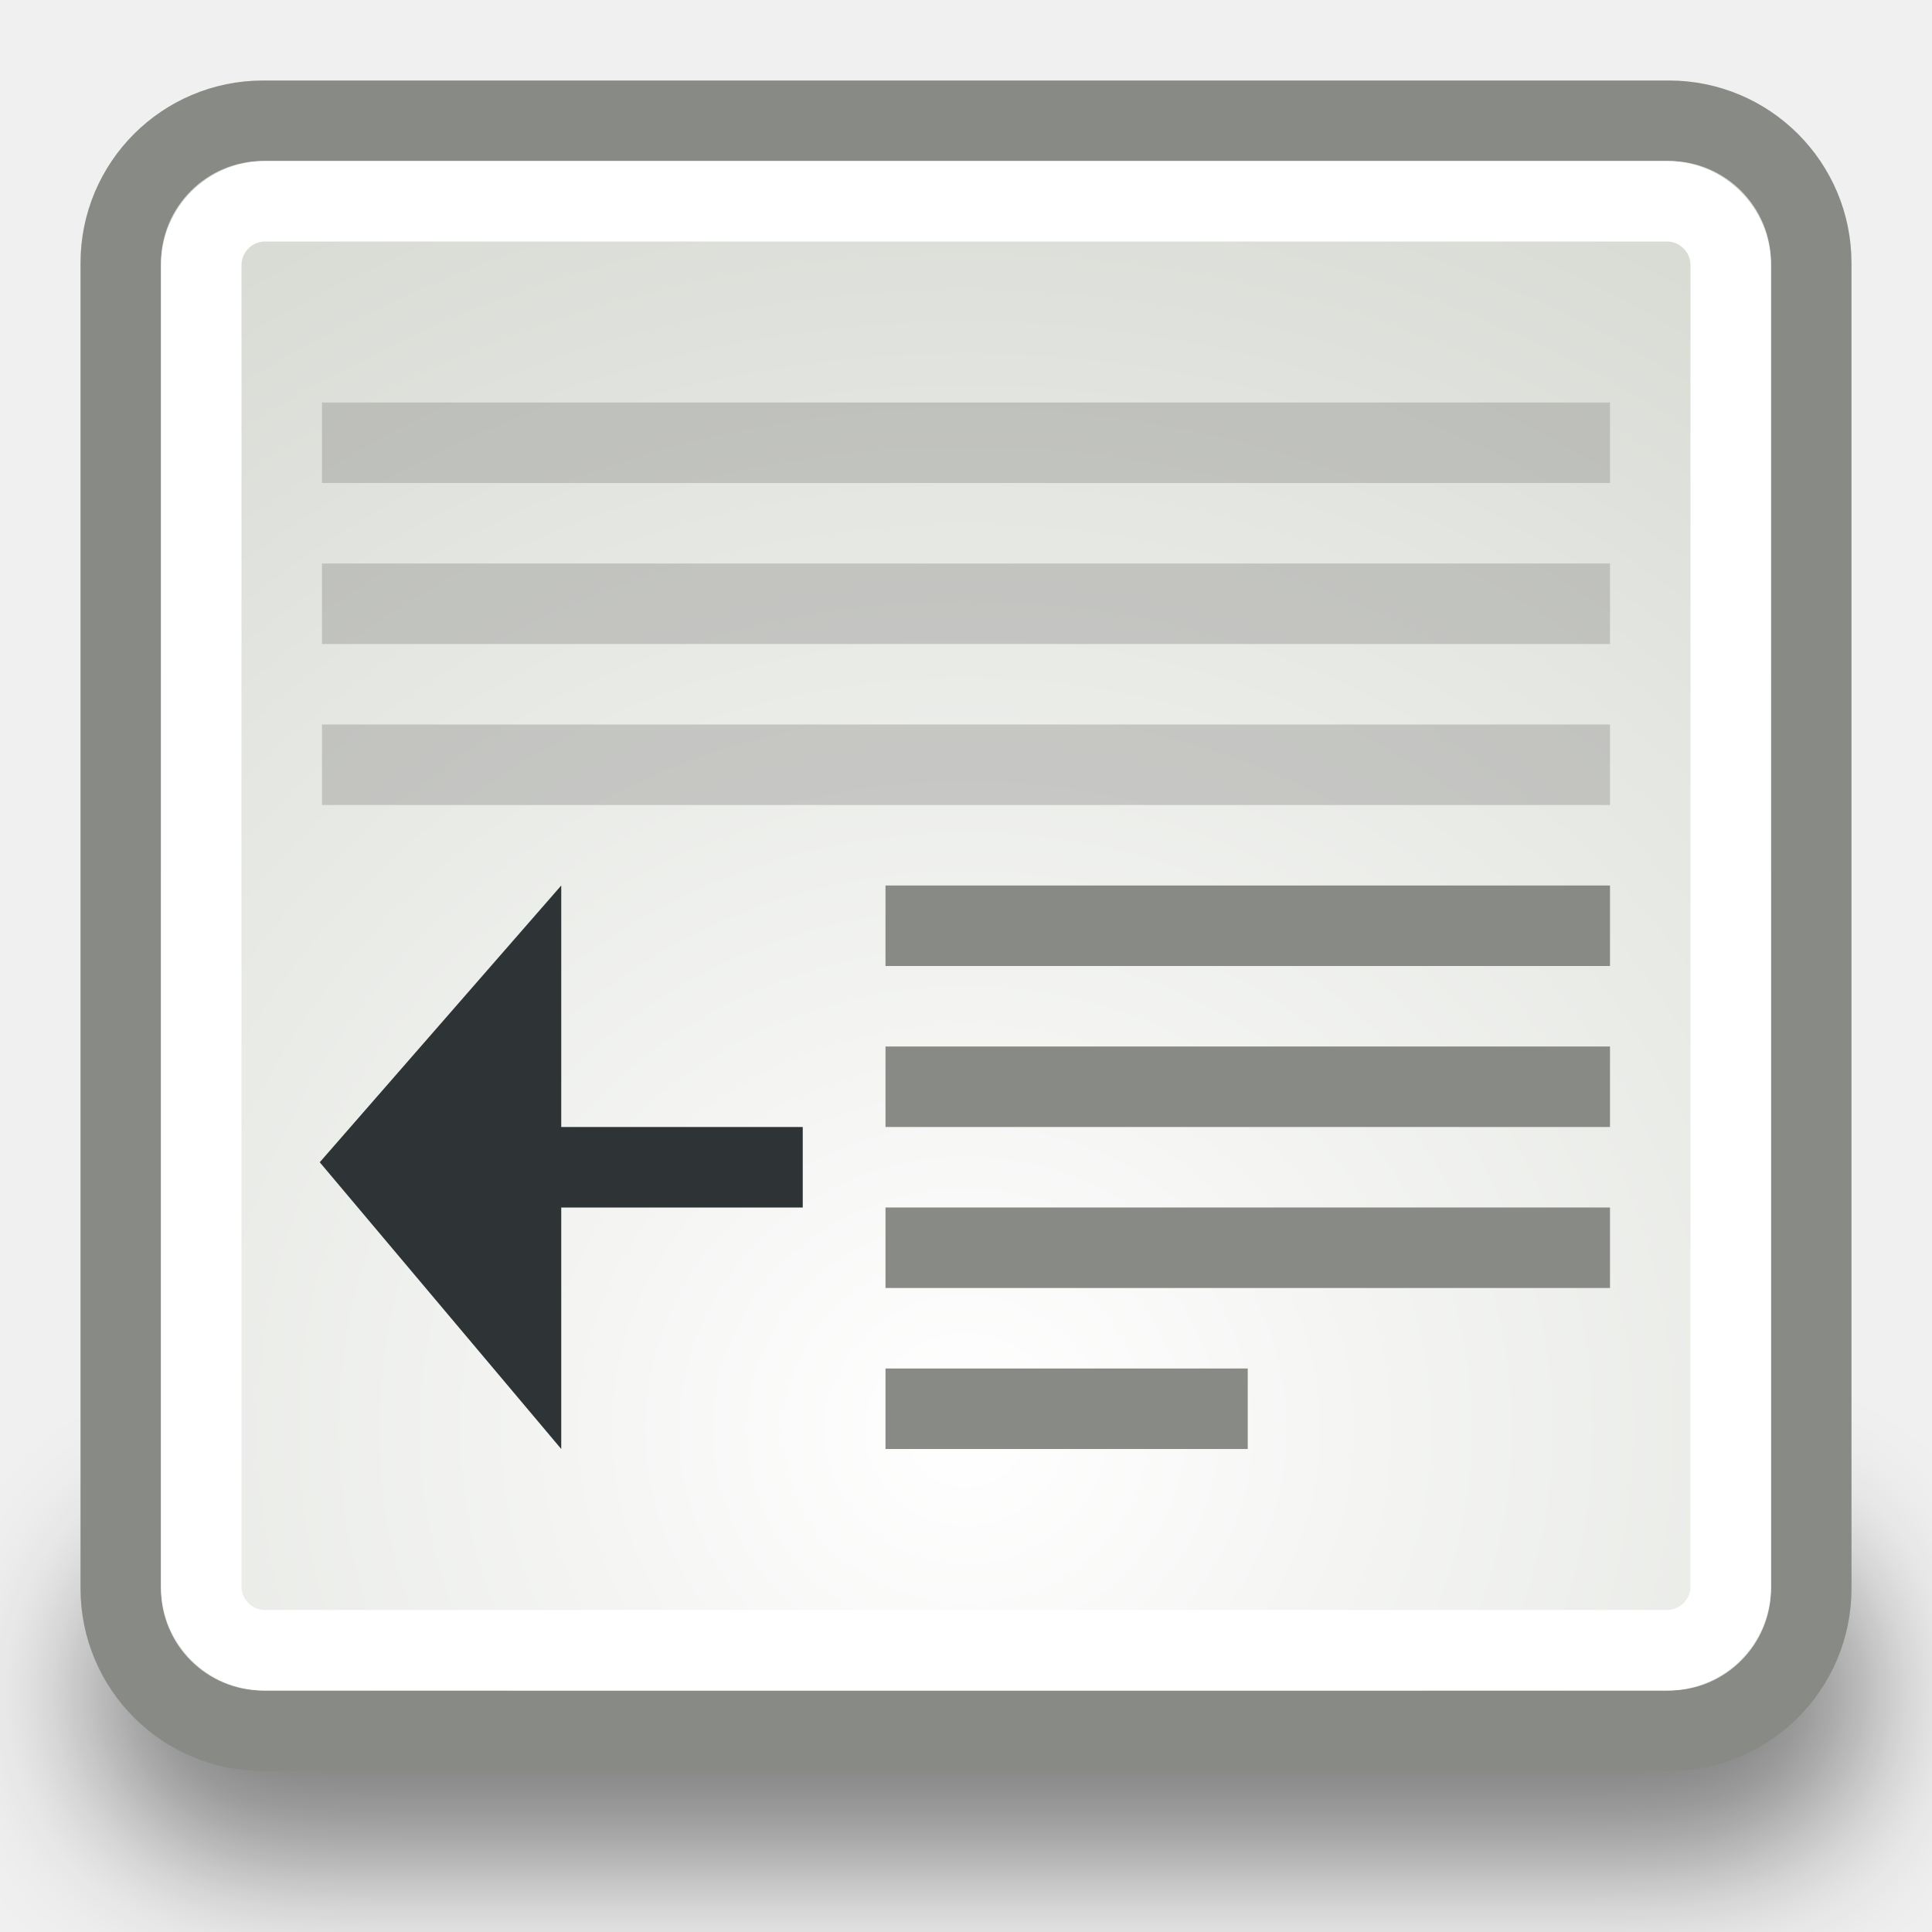
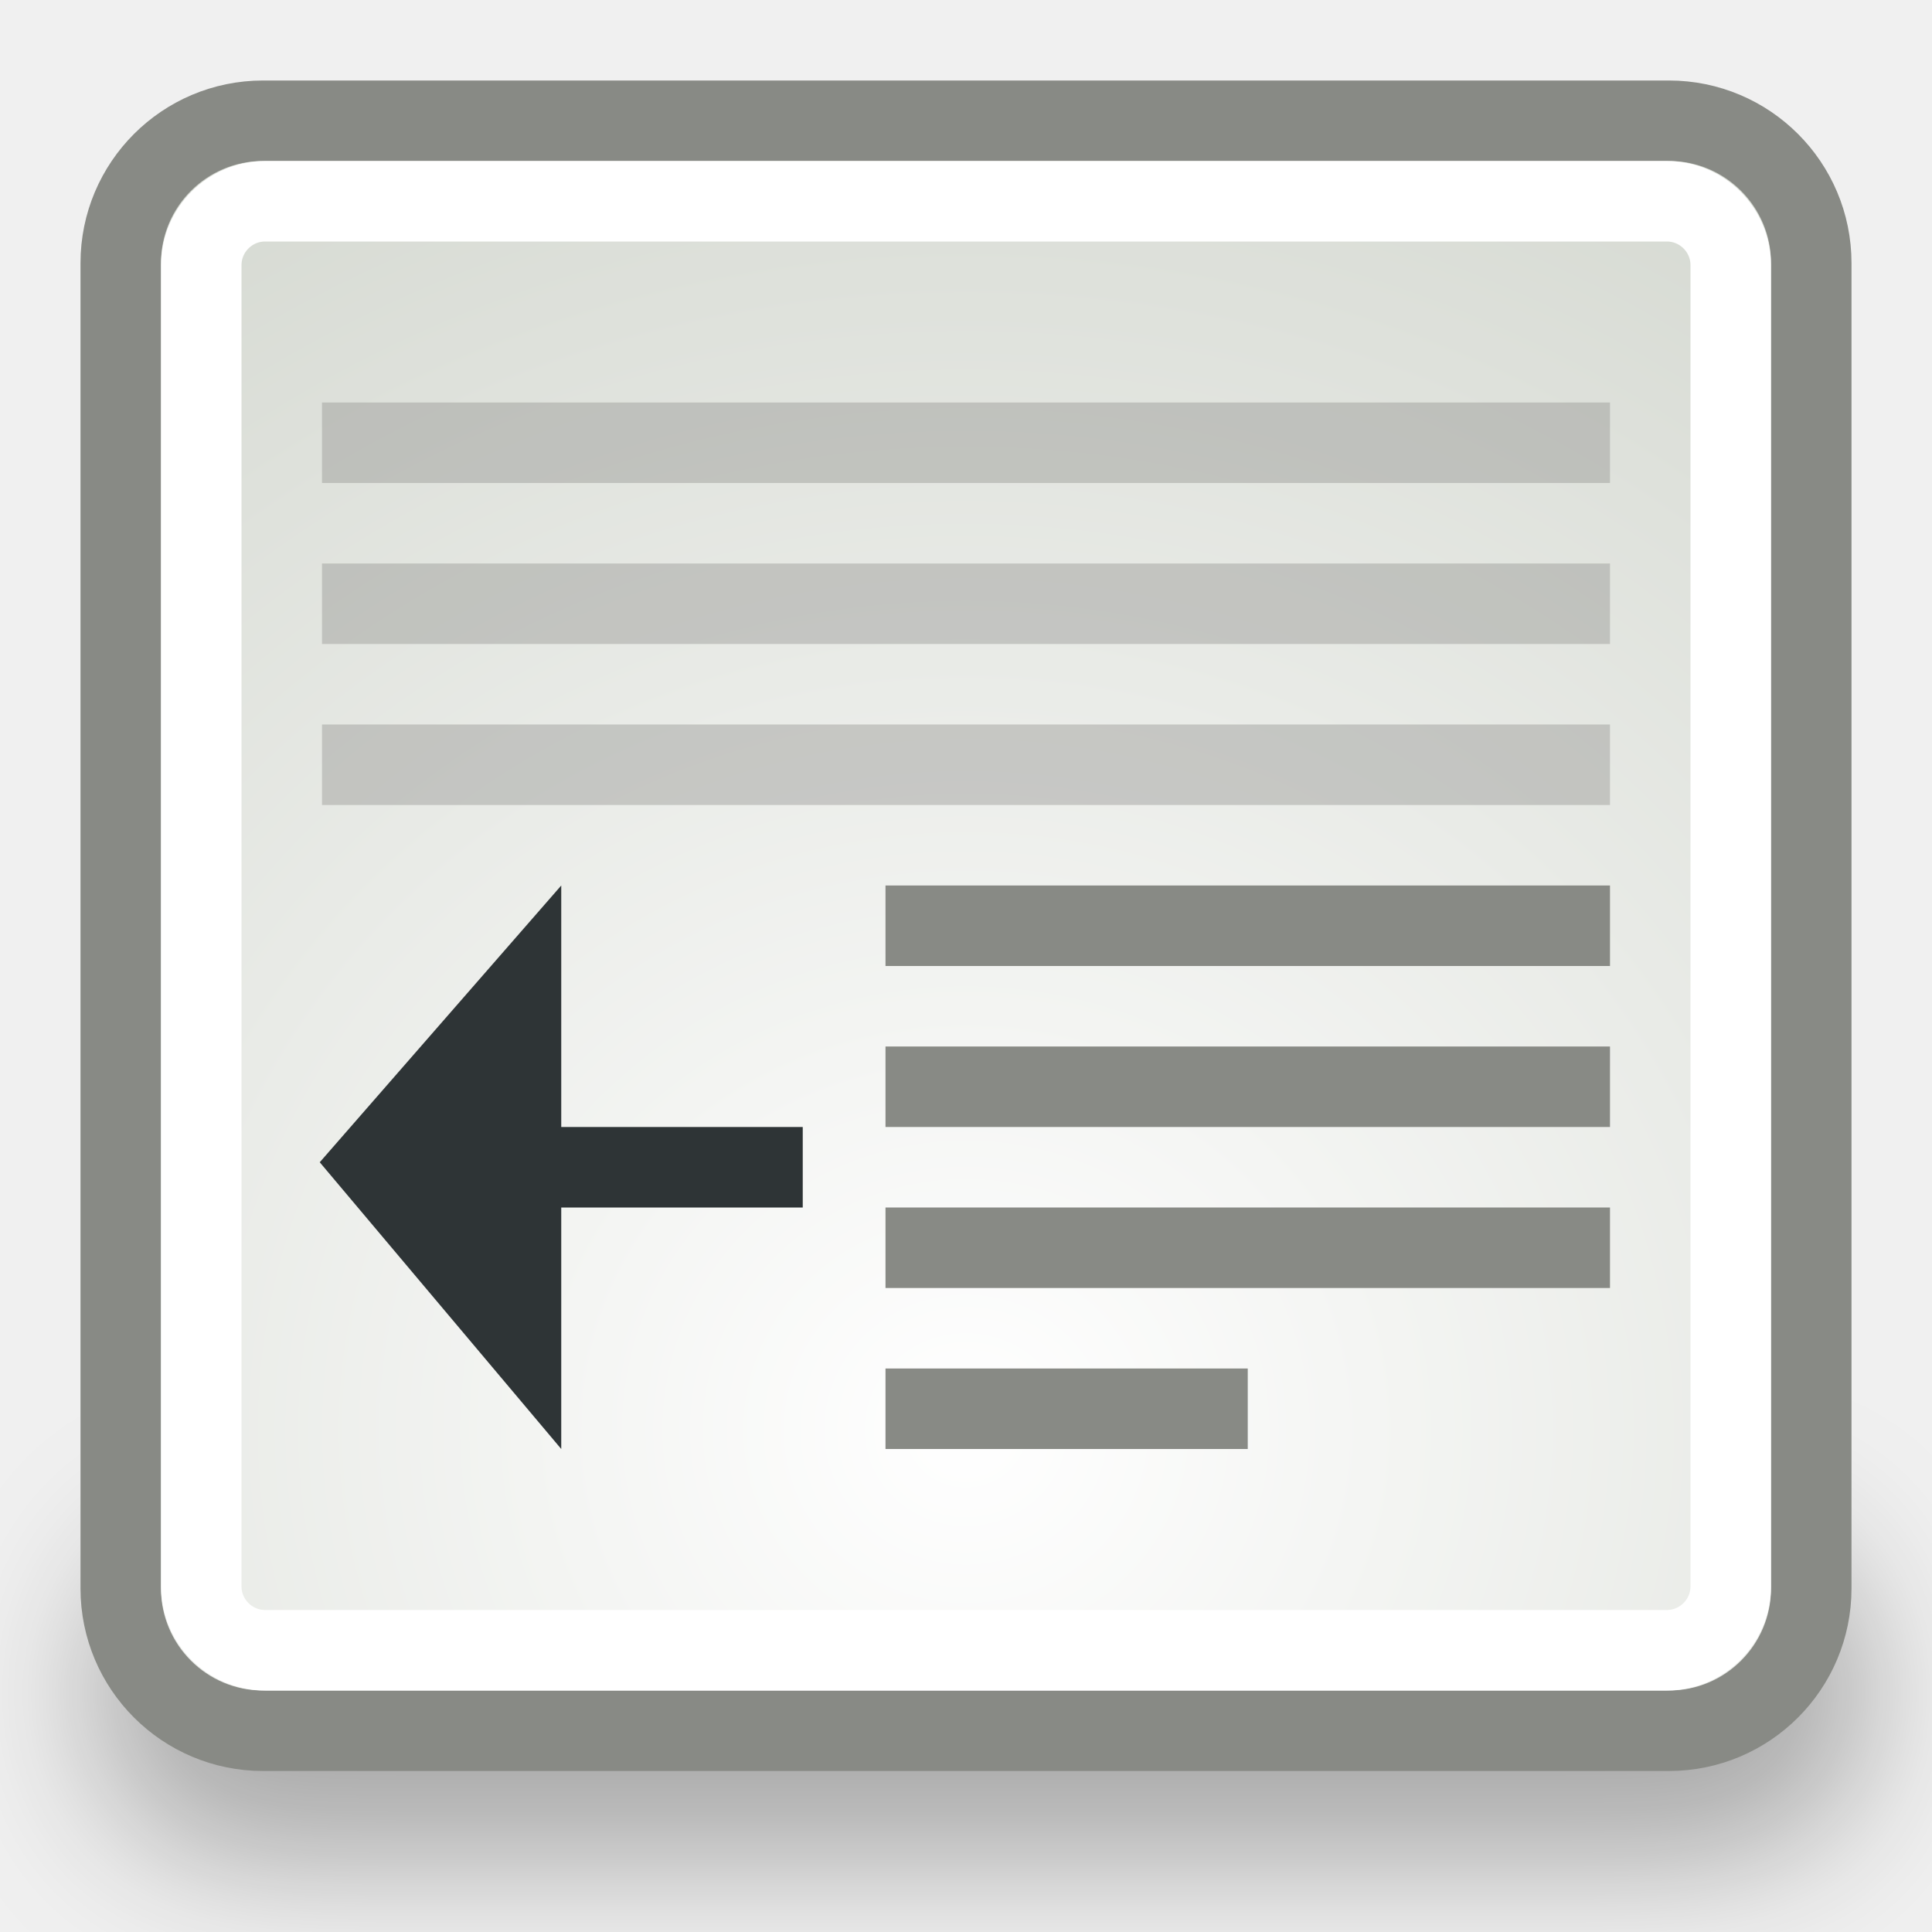
<svg xmlns="http://www.w3.org/2000/svg" xmlns:xlink="http://www.w3.org/1999/xlink" width="24" height="24" id="svg2" version="1.0">
  <defs id="defs4">
    <linearGradient id="linearGradient5139">
      <stop id="stop5143" offset="0" style="stop-color:#ffffff;stop-opacity:1;" />
      <stop id="stop5141" offset="1" style="stop-color:#d3d7cf;stop-opacity:1;" />
    </linearGradient>
    <radialGradient xlink:href="#linearGradient5139" id="radialGradient5145" cx="36.062" cy="16.822" fx="36.062" fy="16.822" r="10.93" gradientTransform="matrix(1.838296,0,0,1.752847,-54.29344,-11.72553)" gradientUnits="userSpaceOnUse" />
    <filter x="-0.098" width="1.197" y="-0.52" height="2.04" id="filter5205">
      <feGaussianBlur stdDeviation="0.907" id="feGaussianBlur5207" />
    </filter>
  </defs>
  <g id="layer1">
-     <rect style="opacity:0.471;color:#000000;fill:#000000;fill-opacity:1;fill-rule:evenodd;stroke:none;stroke-width:1;stroke-linecap:round;stroke-linejoin:miter;marker:none;marker-start:none;marker-mid:none;marker-end:none;stroke-miterlimit:10;stroke-dasharray:none;stroke-dashoffset:0;stroke-opacity:1;visibility:visible;display:inline;overflow:visible;enable-background:accumulate;filter:url(#filter5205)" id="rect5151" width="22.125" height="4.188" x="1.125" y="18.938" rx="2.094" ry="2.094" />
+     <rect style="filter:url(#filter5205);enable-background:accumulate;overflow:visible;display:inline;visibility:visible;stroke-opacity:1;stroke-dashoffset:0;stroke-dasharray:none;stroke-miterlimit:10;marker-end:none;marker-mid:none;marker-start:none;marker:none;stroke-linejoin:miter;stroke-linecap:round;stroke-width:1;stroke:none;fill-rule:evenodd;fill-opacity:1;fill:#000000;color:#000000;opacity:0.3" id="rect5151" width="22.125" height="4.188" x="1.125" y="18.938" rx="2.094" ry="2.094" />
    <rect style="opacity:1;color:#000000;fill:url(#radialGradient5145);fill-opacity:1;fill-rule:evenodd;stroke:#888a85;stroke-width:1;stroke-linecap:round;stroke-linejoin:miter;marker:none;marker-start:none;marker-mid:none;marker-end:none;stroke-miterlimit:10;stroke-dasharray:none;stroke-dashoffset:0;stroke-opacity:1;visibility:visible;display:inline;overflow:visible;enable-background:accumulate" id="rect4552" width="21" height="20" x="1.5" y="1.5" rx="1.768" ry="1.768" />
    <rect ry="0.795" rx="0.795" y="2.5" x="2.5" height="18" width="19" id="rect5149" style="opacity:1;color:#000000;fill:none;fill-opacity:1;fill-rule:evenodd;stroke:#ffffff;stroke-width:1;stroke-linecap:round;stroke-linejoin:miter;marker:none;marker-start:none;marker-mid:none;marker-end:none;stroke-miterlimit:10;stroke-dasharray:none;stroke-dashoffset:0;stroke-opacity:1;visibility:visible;display:inline;overflow:visible;enable-background:accumulate" />
    <rect style="opacity:1;color:#000000;fill:#888a85;fill-opacity:1;fill-rule:evenodd;stroke:none;stroke-width:1;stroke-linecap:round;stroke-linejoin:miter;marker:none;marker-start:none;marker-mid:none;marker-end:none;stroke-miterlimit:10;stroke-dasharray:none;stroke-dashoffset:0;stroke-opacity:1;visibility:visible;display:inline;overflow:visible;enable-background:accumulate" id="rect5209" width="9" height="1" x="11" y="11" />
    <rect y="13" x="11" height="1" width="9" id="rect5211" style="opacity:1;color:#000000;fill:#888a85;fill-opacity:1;fill-rule:evenodd;stroke:none;stroke-width:1;stroke-linecap:round;stroke-linejoin:miter;marker:none;marker-start:none;marker-mid:none;marker-end:none;stroke-miterlimit:10;stroke-dasharray:none;stroke-dashoffset:0;stroke-opacity:1;visibility:visible;display:inline;overflow:visible;enable-background:accumulate" />
    <rect style="opacity:1;color:#000000;fill:#888a85;fill-opacity:1;fill-rule:evenodd;stroke:none;stroke-width:1;stroke-linecap:round;stroke-linejoin:miter;marker:none;marker-start:none;marker-mid:none;marker-end:none;stroke-miterlimit:10;stroke-dasharray:none;stroke-dashoffset:0;stroke-opacity:1;visibility:visible;display:inline;overflow:visible;enable-background:accumulate" id="rect5213" width="9" height="1" x="11" y="15" />
    <rect y="17" x="11" height="1" width="4.5" id="rect5215" style="opacity:1;color:#000000;fill:#888a85;fill-opacity:1;fill-rule:evenodd;stroke:none;stroke-width:1;stroke-linecap:round;stroke-linejoin:miter;marker:none;marker-start:none;marker-mid:none;marker-end:none;stroke-miterlimit:10;stroke-dasharray:none;stroke-dashoffset:0;stroke-opacity:1;visibility:visible;display:inline;overflow:visible;enable-background:accumulate" />
    <path style="opacity:1;color:#000000;fill:#2e3436;fill-opacity:1;fill-rule:evenodd;stroke:none;stroke-width:1;stroke-linecap:round;stroke-linejoin:miter;marker:none;marker-start:none;marker-mid:none;marker-end:none;stroke-miterlimit:10;stroke-dasharray:none;stroke-dashoffset:0;stroke-opacity:1;visibility:visible;display:inline;overflow:visible;enable-background:accumulate" d="M 9.972,14 L 9.972,15 L 6.972,15 L 6.972,18 L 3.972,14.438 L 6.972,11 L 6.972,14 L 9.972,14 z" id="path5217" />
    <rect y="5" x="4" height="1" width="16" id="rect5237" style="opacity:0.379;color:#000000;fill:#888a85;fill-opacity:1;fill-rule:evenodd;stroke:none;stroke-width:1;stroke-linecap:round;stroke-linejoin:miter;marker:none;marker-start:none;marker-mid:none;marker-end:none;stroke-miterlimit:10;stroke-dasharray:none;stroke-dashoffset:0;stroke-opacity:1;visibility:visible;display:inline;overflow:visible;enable-background:accumulate" />
    <rect style="opacity:0.379;color:#000000;fill:#888a85;fill-opacity:1;fill-rule:evenodd;stroke:none;stroke-width:1;stroke-linecap:round;stroke-linejoin:miter;marker:none;marker-start:none;marker-mid:none;marker-end:none;stroke-miterlimit:10;stroke-dasharray:none;stroke-dashoffset:0;stroke-opacity:1;visibility:visible;display:inline;overflow:visible;enable-background:accumulate" id="rect5239" width="16" height="1" x="4" y="7" />
    <rect y="9" x="4" height="1" width="16" id="rect5241" style="opacity:0.379;color:#000000;fill:#888a85;fill-opacity:1;fill-rule:evenodd;stroke:none;stroke-width:1;stroke-linecap:round;stroke-linejoin:miter;marker:none;marker-start:none;marker-mid:none;marker-end:none;stroke-miterlimit:10;stroke-dasharray:none;stroke-dashoffset:0;stroke-opacity:1;visibility:visible;display:inline;overflow:visible;enable-background:accumulate" />
  </g>
</svg>
